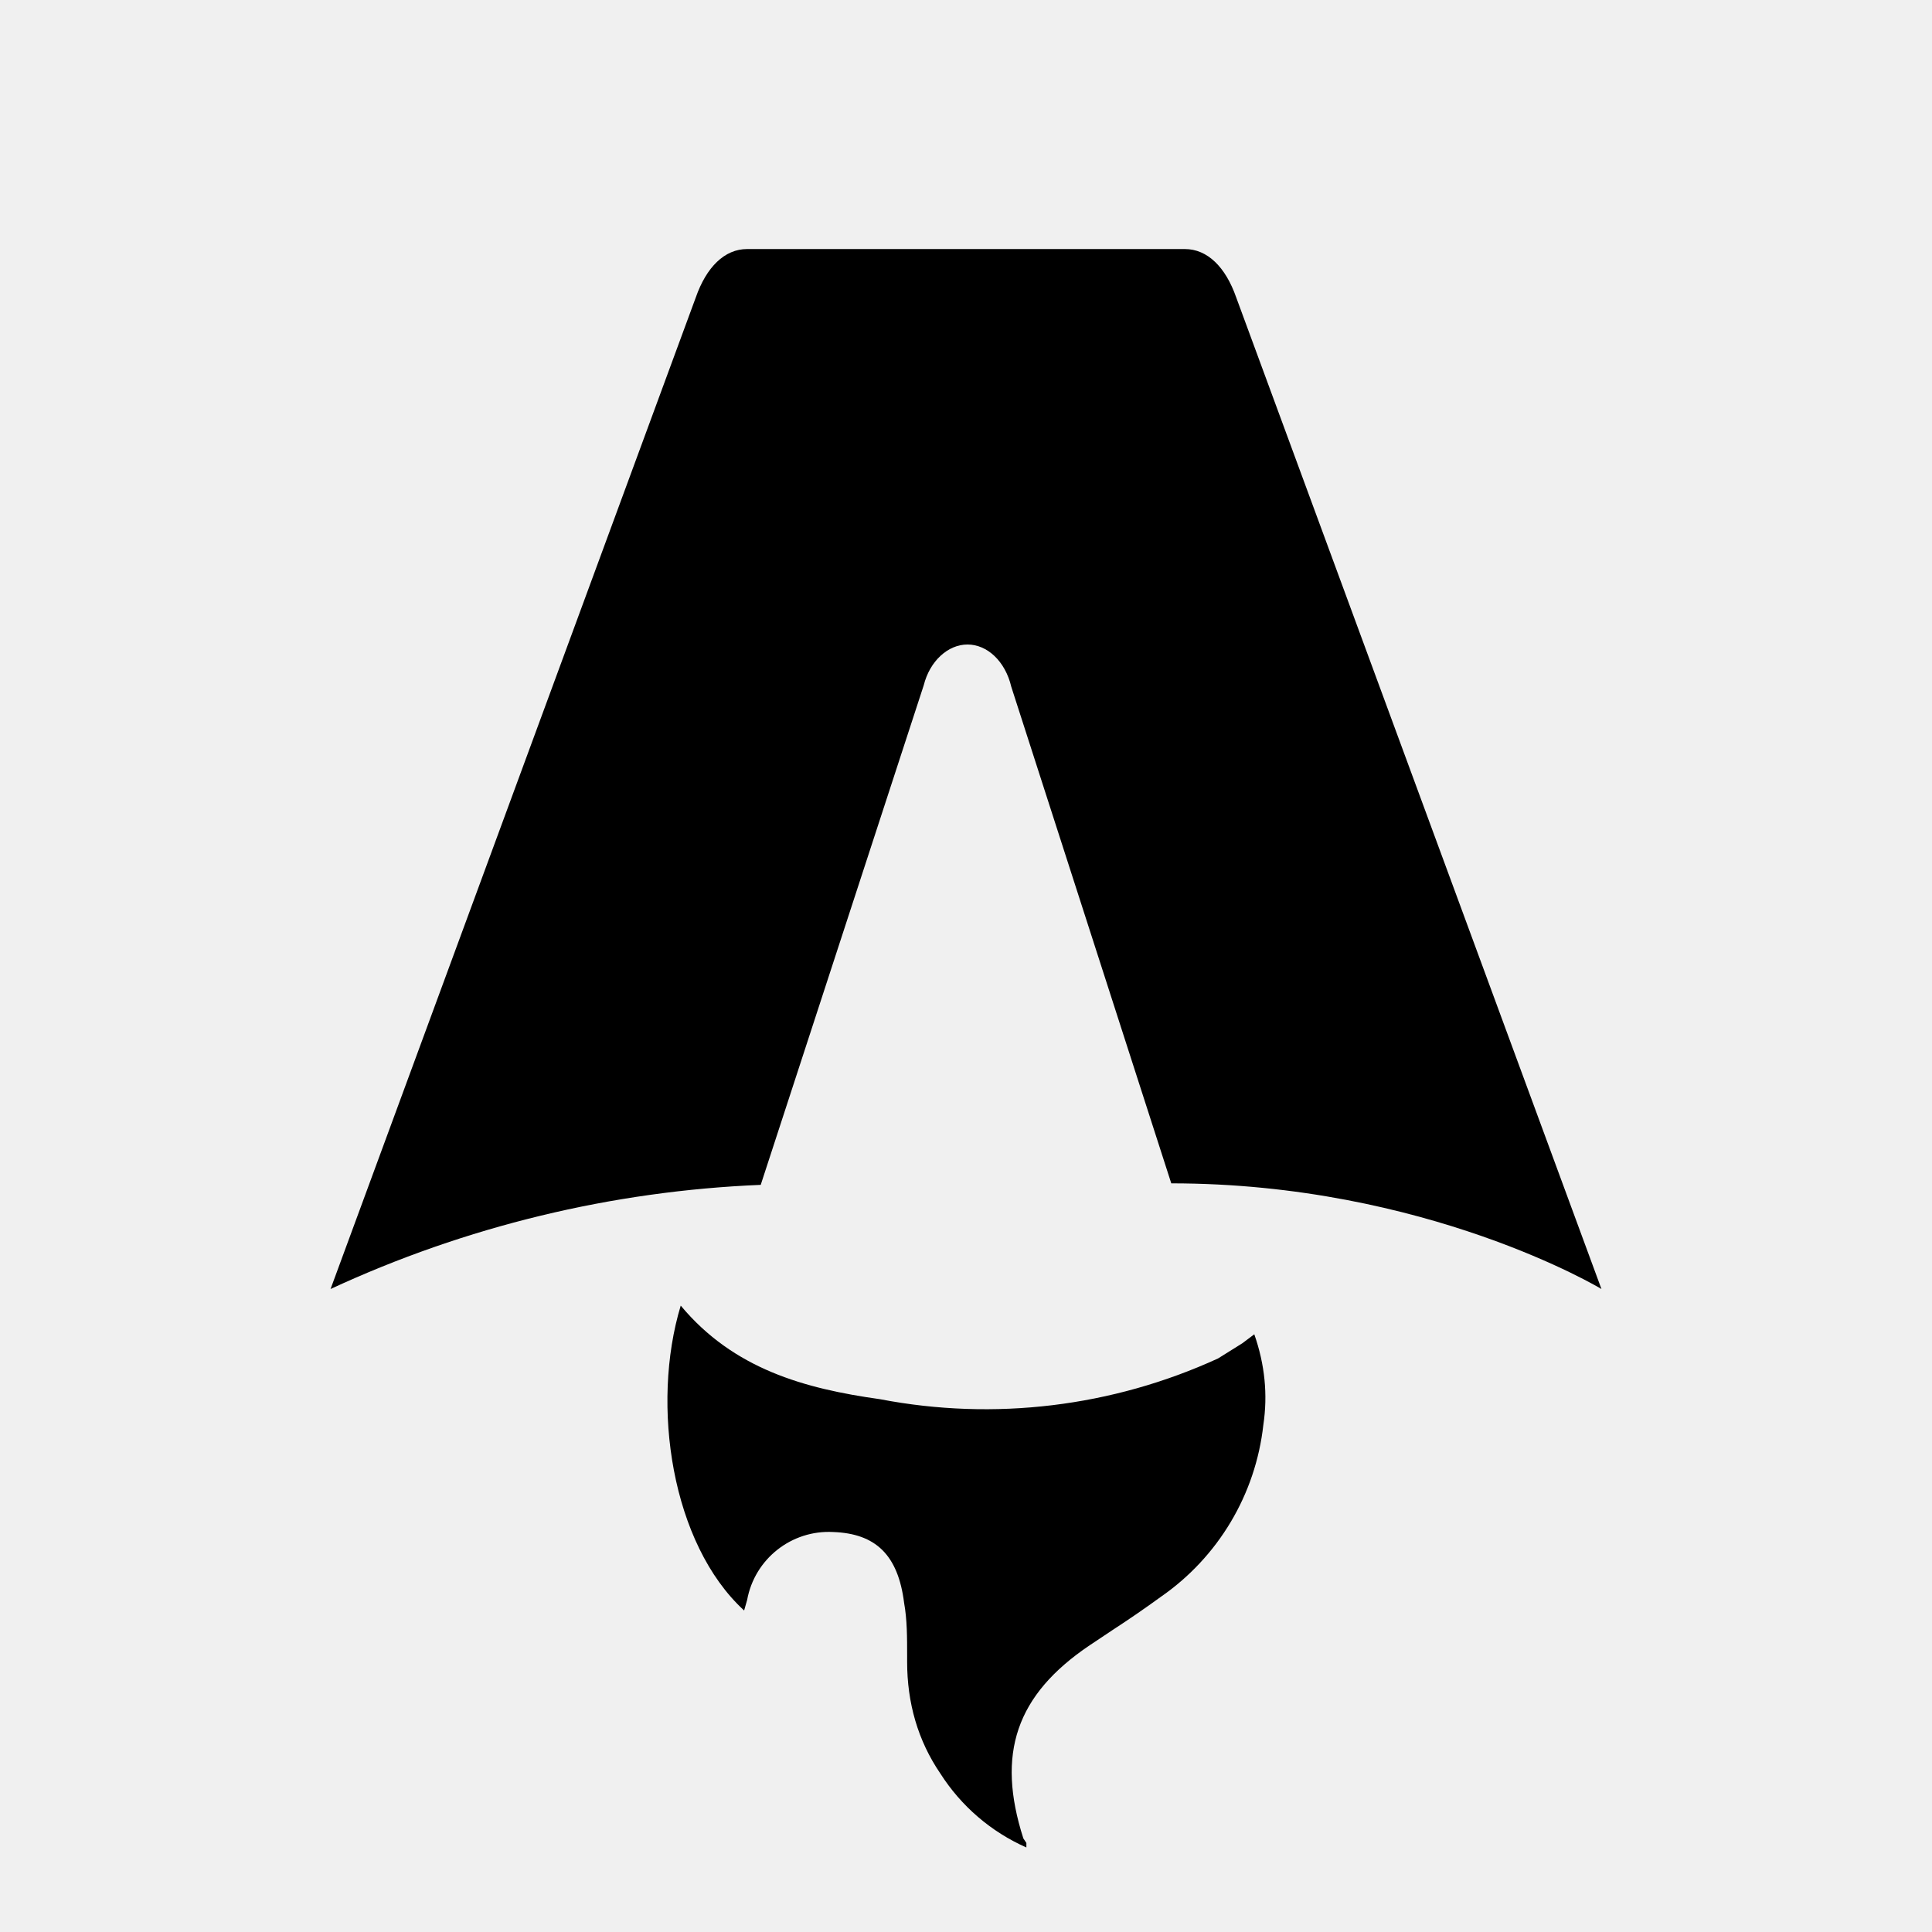
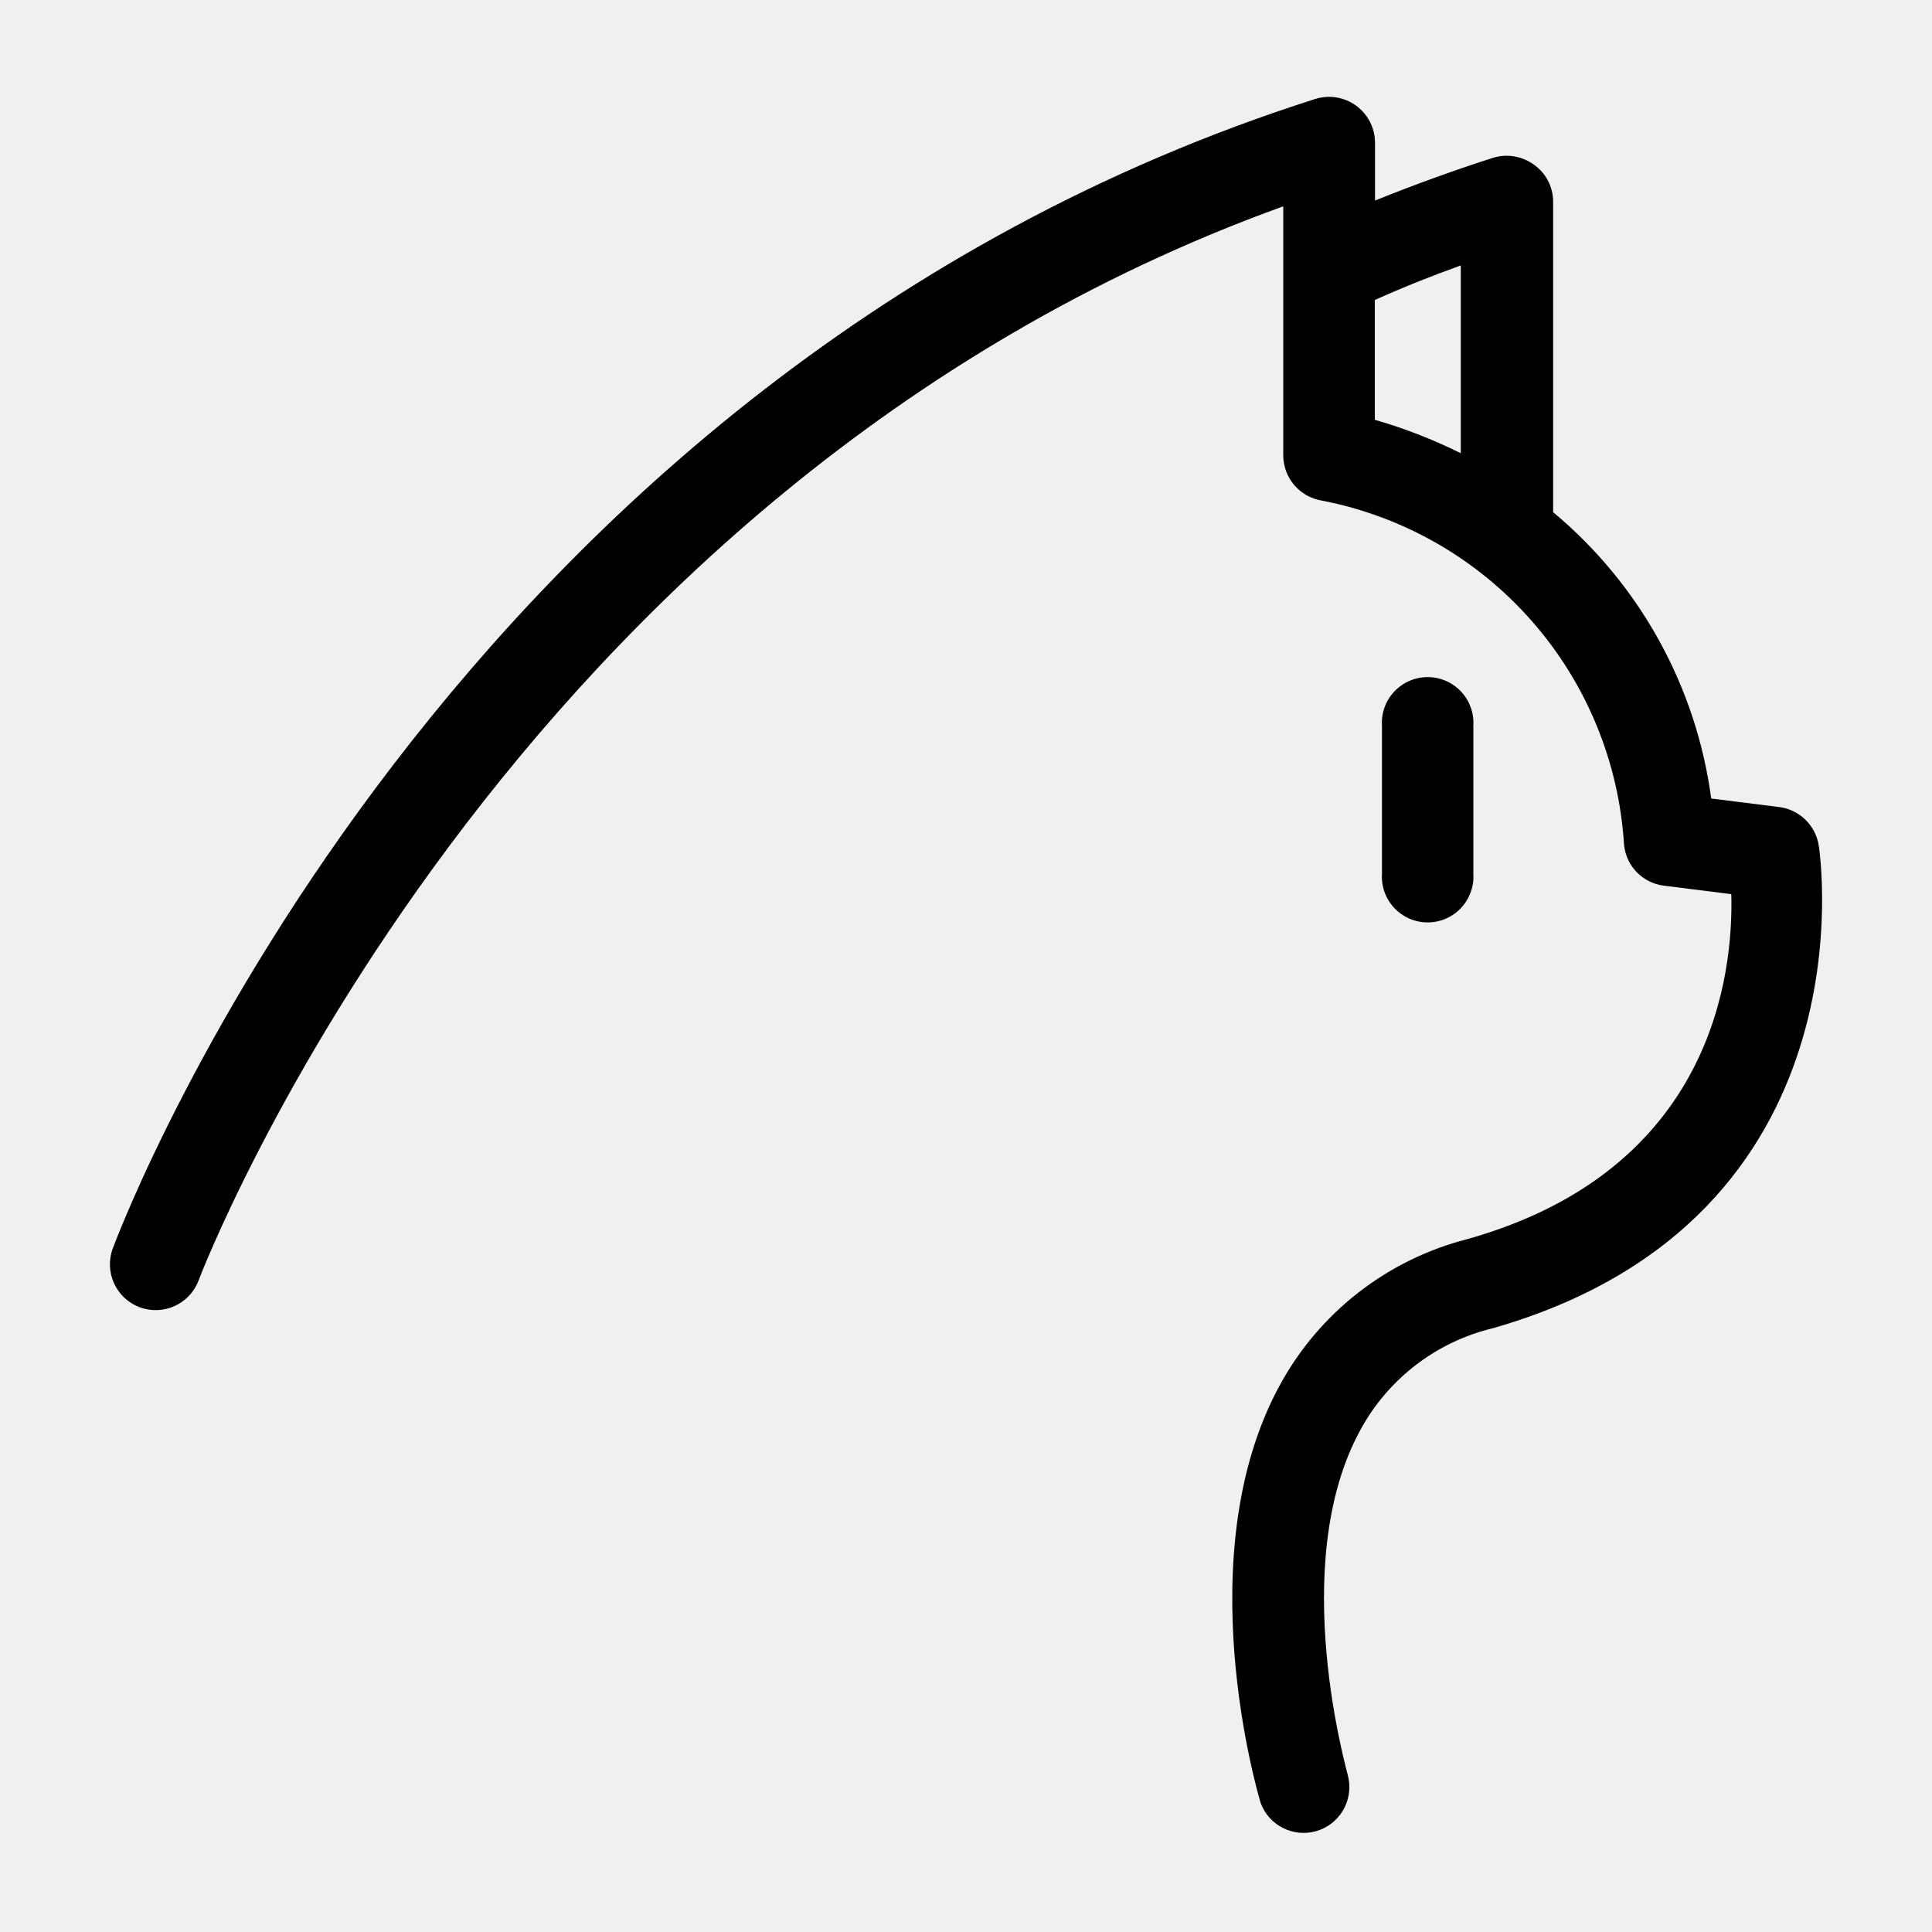
- <svg xmlns="http://www.w3.org/2000/svg" fill="none" viewBox="0 0 128 128">
-   <path d="M50.4 78.5a75.1 75.1 0 0 0-28.5 6.9l24.2-65.7c.7-2 1.9-3.2 3.4-3.2h29c1.5 0 2.7 1.2 3.4 3.2l24.2 65.7s-11.6-7-28.5-7L67 45.5c-.4-1.7-1.6-2.8-2.9-2.8-1.3 0-2.5 1.1-2.9 2.7L50.4 78.5Zm-1.1 28.2Zm-4.2-20.2c-2 6.6-.6 15.8 4.2 20.2a17.5 17.5 0 0 1 .2-.7 5.5 5.5 0 0 1 5.7-4.5c2.8.1 4.3 1.5 4.7 4.7.2 1.1.2 2.3.2 3.5v.4c0 2.7.7 5.2 2.2 7.4a13 13 0 0 0 5.7 4.9v-.3l-.2-.3c-1.8-5.6-.5-9.5 4.4-12.8l1.5-1a73 73 0 0 0 3.2-2.2 16 16 0 0 0 6.8-11.4c.3-2 .1-4-.6-6l-.8.6-1.6 1a37 37 0 0 1-22.4 2.7c-5-.7-9.7-2-13.2-6.2Z" />
-   <style>
-         path { fill: #000; }
-         @media (prefers-color-scheme: dark) {
-             path { fill: #FFF; }
-         }
-     </style>
+ <svg xmlns="http://www.w3.org/2000/svg" width="128pt" height="128pt" version="1.1" viewBox="0 0 128 128">
+   <g>
+     <path d="m120.5 56.039c-0.199-1.324-1.238-2.363-2.562-2.562l-4.57-0.574h0.004c-0.992-7.41-4.727-14.184-10.473-18.969v-20.582c-0.004-0.977-0.48-1.887-1.277-2.445-0.785-0.57-1.793-0.738-2.715-0.449-2.625 0.844-5.234 1.793-7.809 2.828v-3.84c-0.004-0.965-0.469-1.871-1.246-2.441-0.781-0.57-1.785-0.738-2.711-0.449-57.445 18.316-78.781 73.789-79.664 76.145-0.59 1.57 0.207 3.32 1.777 3.906 1.57 0.586 3.316-0.211 3.906-1.781 0.191-0.539 20.148-52.48 71.859-71.156v16.5c0.004 1.492 1.086 2.758 2.559 2.996 5.391 1.043 10.285 3.848 13.906 7.977 3.625 4.125 5.773 9.34 6.113 14.82 0.133 1.41 1.23 2.539 2.637 2.715l4.469 0.562c0.141 5.246-1.191 18.254-17.461 22.848-5.312 1.352-9.82 4.856-12.441 9.664-6.144 11.227-1.473 27.035-1.281 27.699 0.551 1.492 2.164 2.305 3.691 1.863 1.531-0.445 2.453-1.996 2.121-3.551 0-0.141-4.121-14.078 0.805-23.039v-0.004c1.84-3.375 5.019-5.816 8.758-6.719 25.418-7.258 21.645-31.68 21.605-31.961zm-23.719-38.398v12.391-0.004c-1.828-0.91-3.734-1.652-5.695-2.215v-7.938c1.867-0.84 3.773-1.598 5.695-2.289z" />
+     <path d="m97.613 57.883v-9.793c0.055-0.836-0.242-1.66-0.812-2.269-0.574-0.613-1.375-0.961-2.215-0.961-0.84 0-1.641 0.348-2.215 0.961-0.574 0.609-0.867 1.434-0.812 2.269v9.793c-0.055 0.836 0.238 1.656 0.812 2.269 0.574 0.613 1.375 0.961 2.215 0.961 0.84 0 1.641-0.348 2.215-0.961 0.57-0.613 0.867-1.434 0.812-2.269z" />
+   </g>
</svg>
